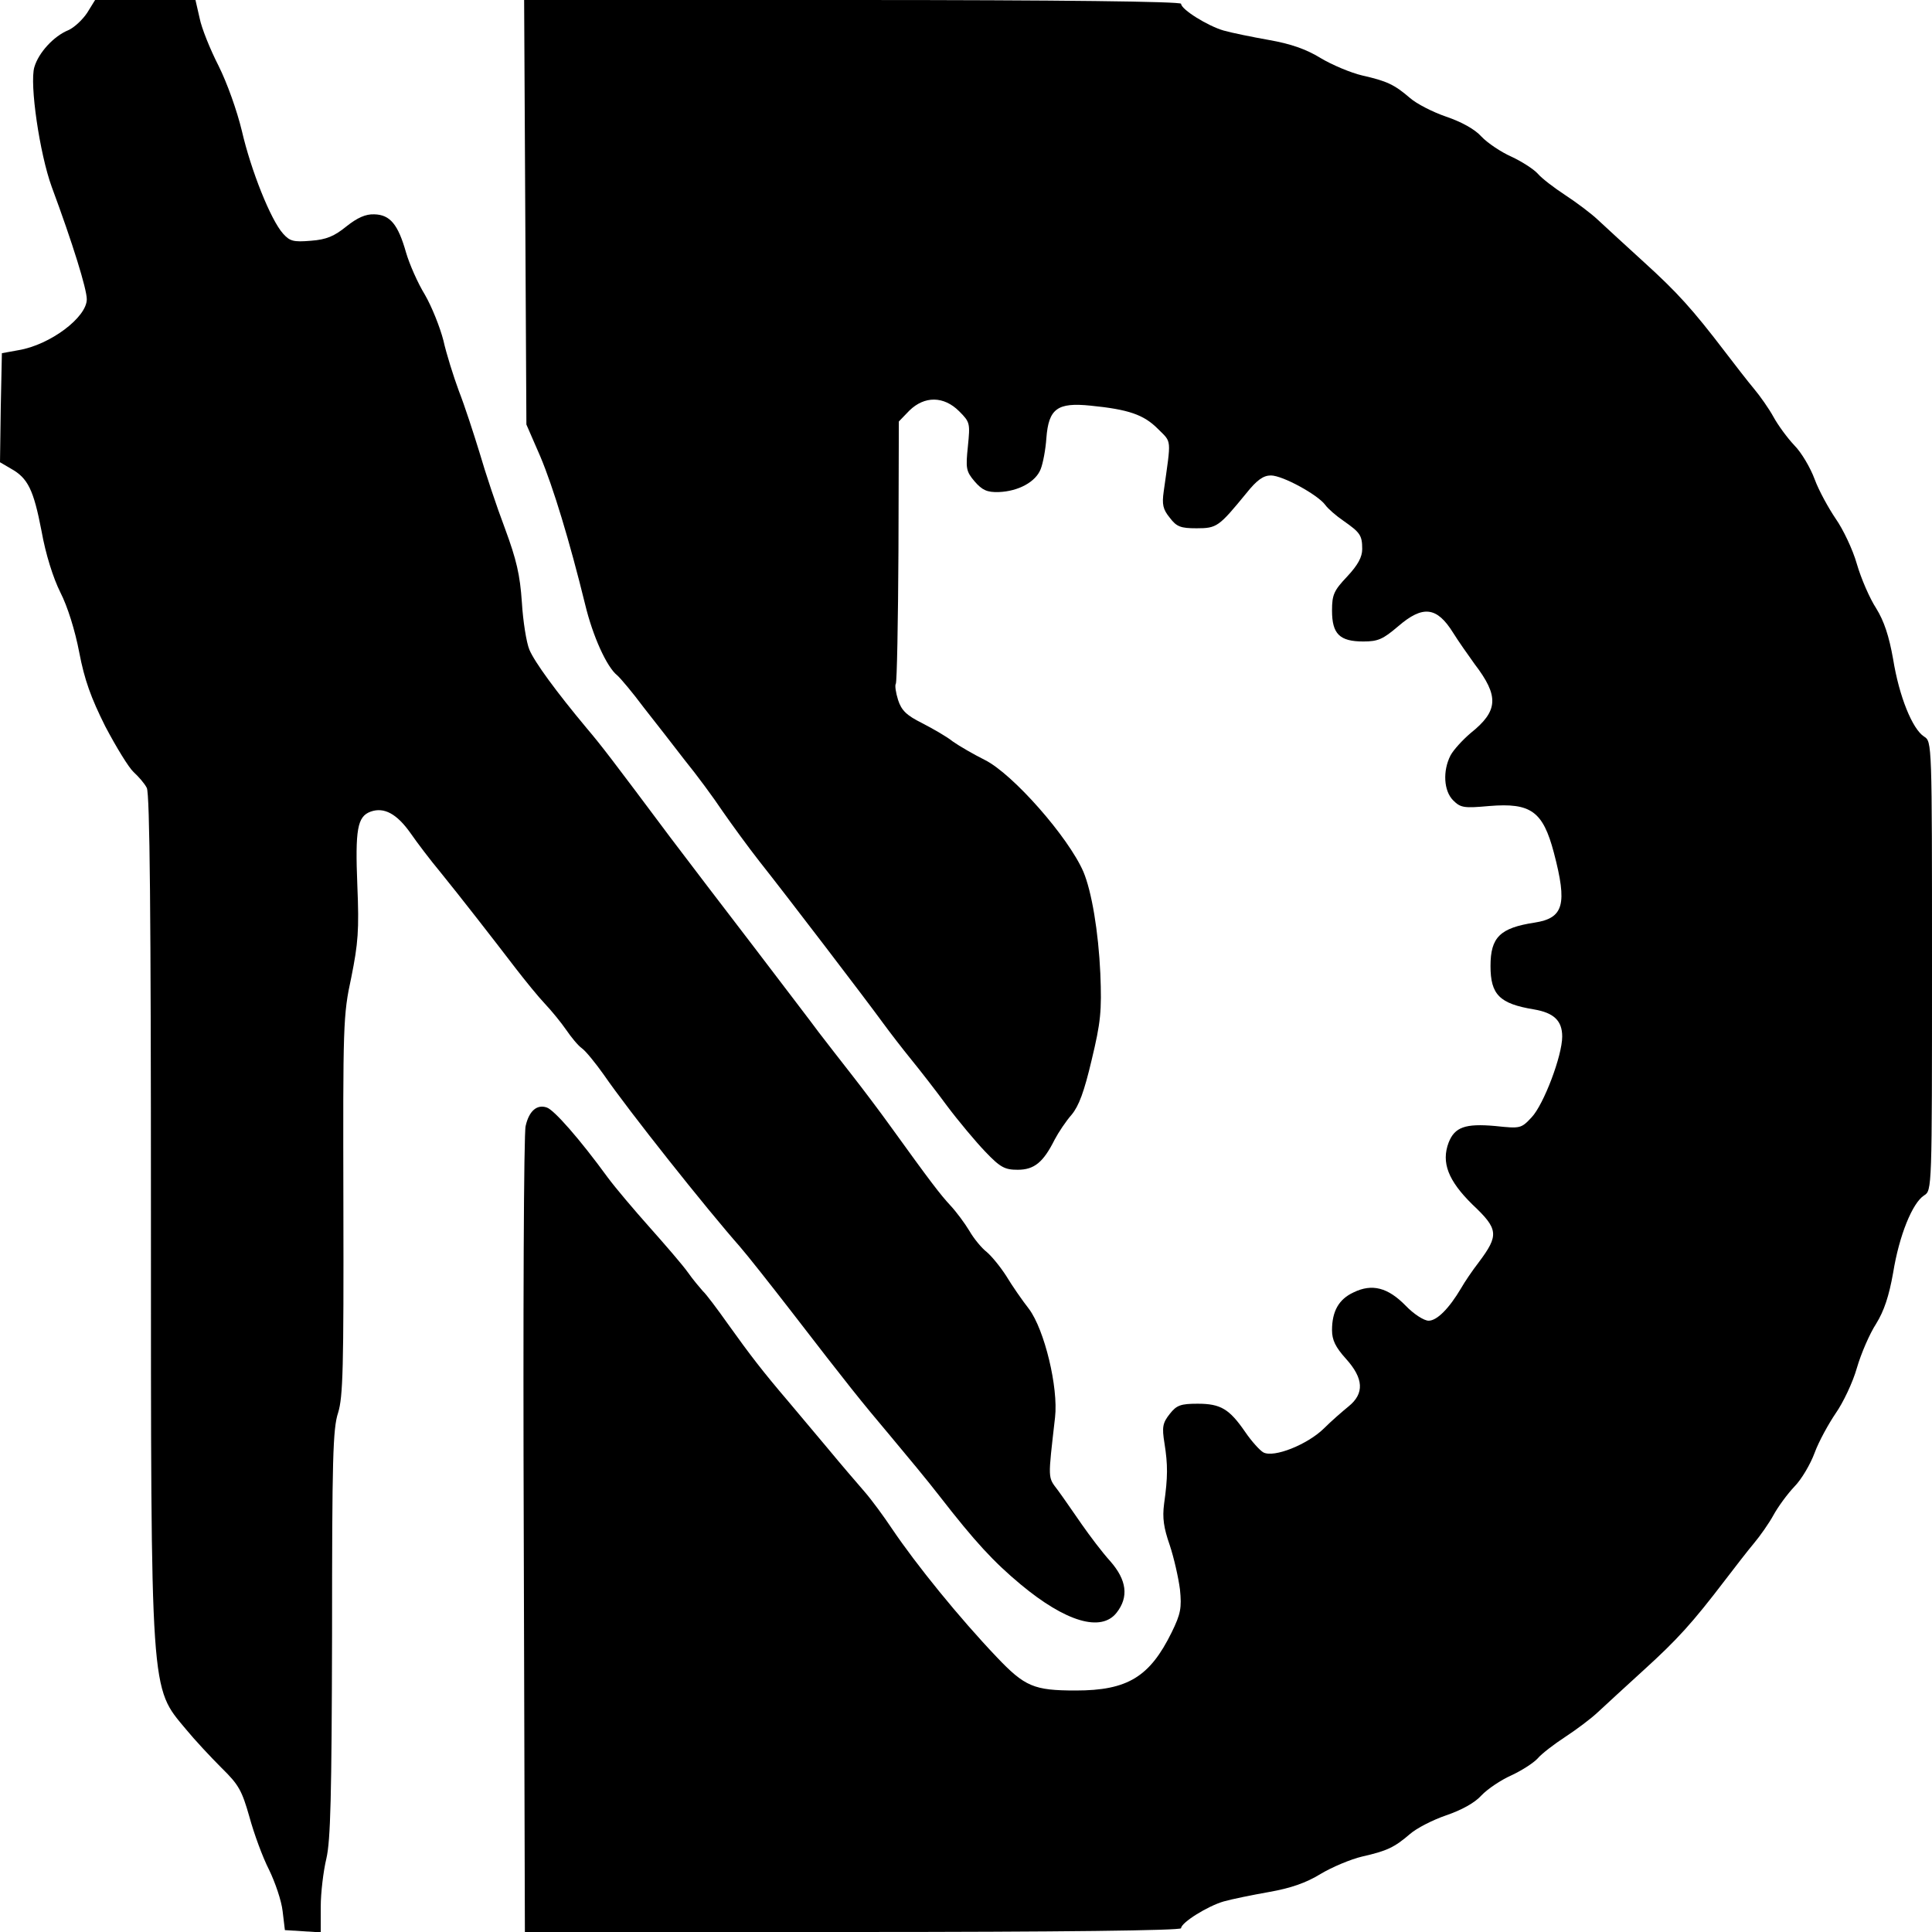
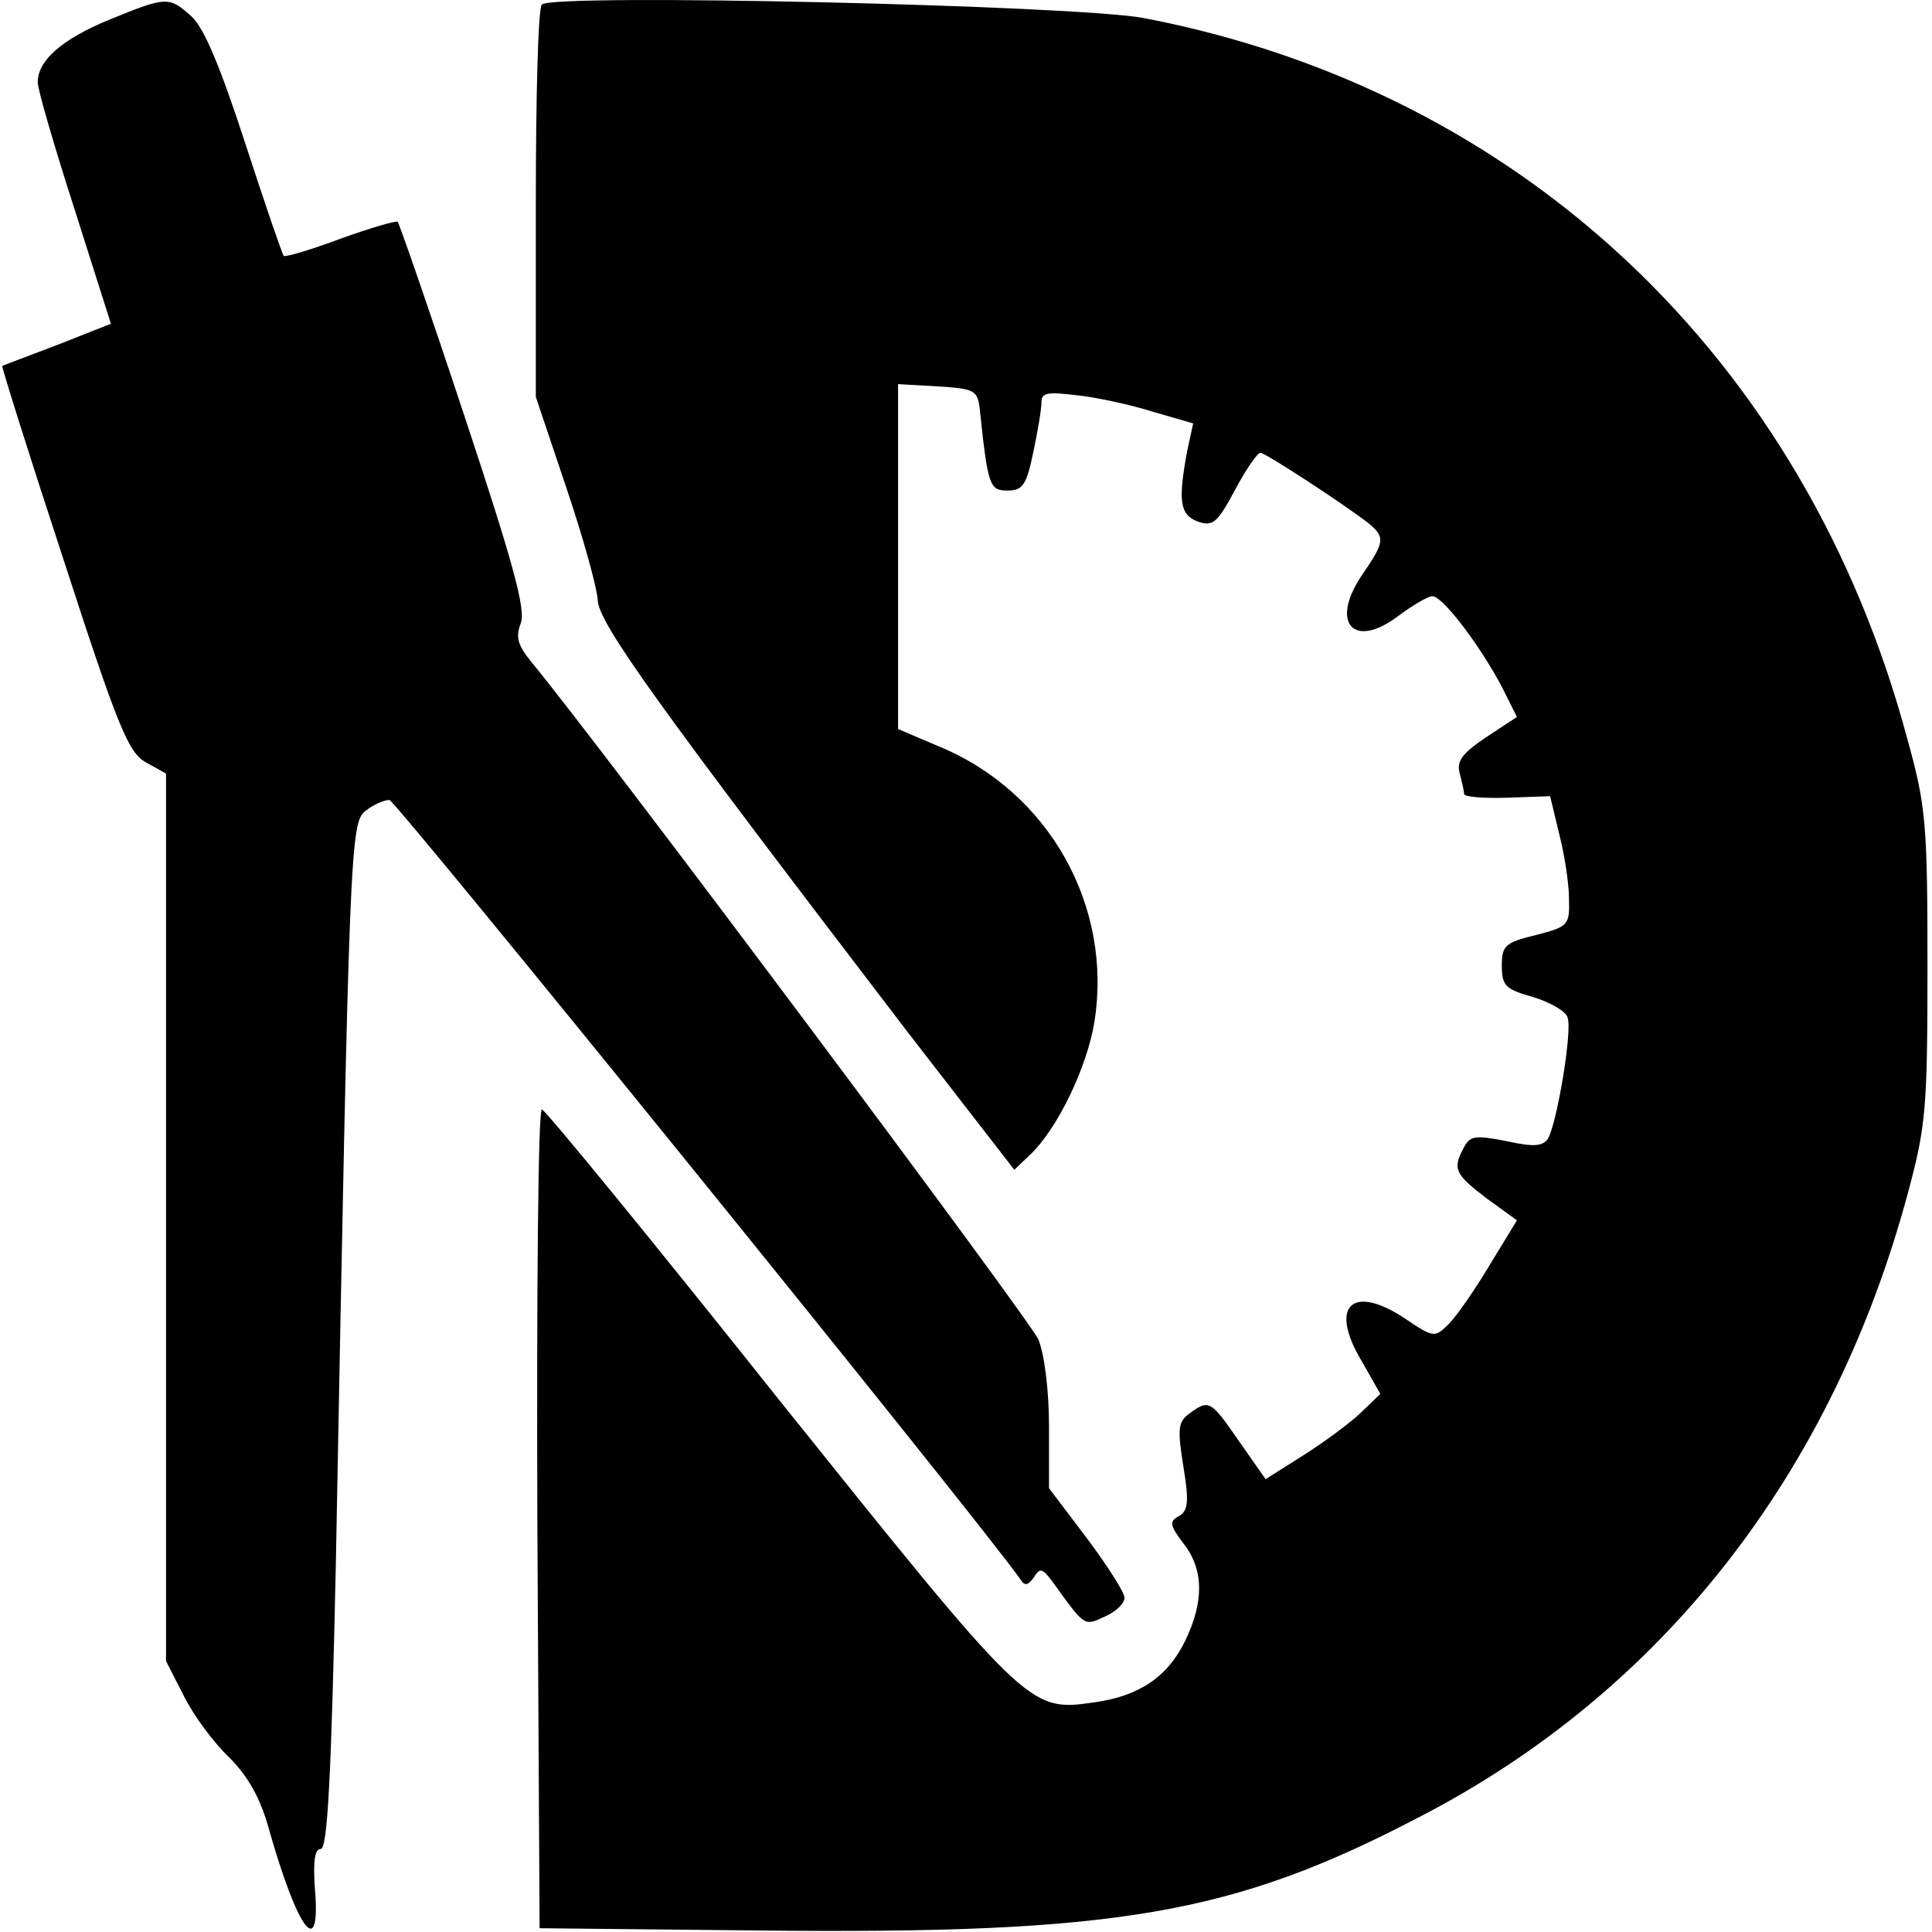
<svg xmlns="http://www.w3.org/2000/svg" width="24" height="24" viewBox="0 0 24 24" fill="none">
-   <g transform="translate(0,24) scale(0.0046875,-0.0046875)" fill="currentColor" stroke="none">
-     <path d="M231 5086 c-12 -18 -34 -39 -50 -46 -39 -16 -79 -60 -90 -98 -13 -44 14 -229 46 -317 56 -151 93 -271 93 -298 0 -48 -97 -121 -181 -135 l-44 -8 -3 -144 -2 -145 29 -17 c45 -25 60 -56 81 -165 11 -62 31 -125 50 -163 19 -37 39 -101 50 -159 14 -73 31 -120 69 -196 29 -55 62 -109 75 -121 13 -12 29 -30 35 -42 8 -15 11 -333 11 -1124 0 -1293 -2 -1257 93 -1371 23 -28 65 -73 94 -102 46 -45 54 -60 74 -130 12 -44 35 -107 52 -140 16 -33 33 -82 36 -110 l6 -50 48 -3 47 -3 0 68 c0 37 7 95 15 128 11 48 14 163 15 596 0 461 2 543 16 585 13 42 15 118 14 549 -1 480 -1 504 21 605 18 90 21 125 16 243 -6 149 0 183 35 196 36 13 70 -6 106 -57 18 -26 53 -72 78 -102 52 -64 140 -177 202 -258 24 -31 58 -73 76 -92 18 -19 44 -51 57 -70 13 -19 31 -41 41 -48 10 -7 36 -39 58 -70 66 -96 272 -355 361 -456 20 -23 80 -99 135 -170 155 -201 184 -237 264 -332 41 -49 100 -120 130 -159 94 -121 143 -174 215 -234 119 -99 213 -127 254 -75 33 42 27 87 -17 137 -21 23 -54 67 -75 97 -21 30 -49 71 -63 90 -28 37 -27 26 -8 194 9 79 -28 232 -69 287 -18 23 -45 62 -60 87 -16 25 -39 53 -52 64 -13 10 -34 35 -46 56 -12 20 -35 51 -50 67 -27 29 -53 63 -159 210 -28 39 -74 100 -103 137 -28 36 -68 87 -87 112 -19 26 -98 129 -174 229 -77 100 -175 229 -219 287 -157 210 -183 244 -222 290 -81 97 -138 175 -152 208 -8 19 -17 76 -20 126 -5 73 -14 112 -45 196 -22 58 -52 148 -67 200 -16 52 -40 126 -55 164 -14 38 -33 98 -41 134 -9 35 -31 90 -49 121 -19 31 -41 81 -50 112 -21 74 -42 100 -84 101 -23 1 -45 -9 -74 -32 -32 -26 -53 -35 -94 -38 -47 -4 -56 -1 -74 19 -33 37 -85 168 -109 272 -13 54 -39 127 -62 173 -22 43 -45 100 -50 126 l-11 48 -133 0 -133 0 -21 -34z" />
-     <path d="M1392 4558 l3 -563 37 -85 c34 -81 77 -222 119 -393 20 -83 57 -165 85 -187 9 -8 41 -46 70 -85 30 -38 79 -101 109 -140 31 -38 76 -99 100 -135 25 -36 68 -95 97 -132 69 -87 283 -367 328 -429 19 -26 53 -70 75 -97 22 -27 65 -82 95 -123 30 -40 76 -95 101 -121 40 -42 52 -48 86 -48 44 0 68 20 98 80 10 19 30 49 45 66 19 23 33 60 53 145 24 100 27 129 23 229 -5 111 -23 218 -45 270 -40 92 -187 259 -261 296 -30 15 -68 37 -85 49 -16 13 -53 34 -82 49 -40 20 -54 33 -63 61 -6 19 -9 39 -6 43 3 5 6 164 7 352 l1 343 28 29 c40 39 91 39 132 -2 29 -29 29 -32 23 -93 -6 -58 -5 -66 18 -93 20 -23 33 -29 64 -28 52 2 98 27 111 61 6 15 13 52 15 82 6 78 29 95 117 86 101 -10 141 -24 178 -61 38 -38 36 -23 16 -166 -5 -35 -2 -48 16 -70 18 -24 29 -28 71 -28 54 0 59 4 132 93 28 35 45 47 65 47 31 0 124 -51 144 -78 7 -10 29 -29 48 -42 44 -31 50 -38 50 -75 0 -21 -11 -42 -40 -73 -35 -37 -40 -48 -40 -90 0 -62 20 -82 83 -82 39 0 52 6 92 40 66 57 103 52 146 -17 13 -21 39 -58 57 -83 65 -85 63 -124 -11 -183 -21 -18 -45 -44 -53 -59 -21 -41 -18 -94 7 -119 20 -20 29 -21 96 -15 110 9 142 -14 171 -124 36 -137 26 -173 -51 -185 -92 -14 -117 -39 -117 -115 0 -76 24 -100 115 -115 53 -9 75 -30 75 -72 0 -51 -49 -180 -81 -214 -28 -30 -30 -30 -97 -23 -79 7 -107 -3 -123 -44 -20 -53 -1 -101 63 -164 69 -65 71 -81 17 -153 -17 -22 -38 -53 -47 -69 -32 -54 -64 -86 -86 -86 -12 0 -39 17 -61 40 -47 48 -89 59 -138 35 -39 -18 -57 -50 -57 -100 0 -26 9 -45 37 -76 47 -52 49 -92 7 -126 -16 -13 -46 -39 -66 -59 -43 -42 -132 -78 -160 -63 -9 5 -31 29 -48 54 -42 61 -65 75 -126 75 -45 0 -56 -4 -74 -27 -19 -24 -21 -35 -14 -78 9 -57 9 -89 -1 -160 -5 -38 -1 -64 15 -110 11 -33 23 -86 27 -117 5 -49 2 -65 -22 -114 -58 -118 -117 -154 -254 -154 -111 0 -135 10 -210 89 -98 103 -212 243 -278 341 -20 30 -52 74 -72 97 -20 23 -63 73 -96 113 -33 39 -80 95 -105 125 -70 82 -102 124 -160 205 -29 41 -59 81 -67 88 -7 8 -26 30 -40 50 -15 21 -61 74 -101 119 -41 46 -91 105 -111 132 -75 103 -143 180 -162 186 -26 9 -47 -9 -56 -49 -5 -17 -7 -505 -5 -1083 l3 -1053 869 0 c552 0 870 4 870 10 0 15 71 59 113 71 21 6 75 17 120 25 57 10 98 24 137 48 30 18 80 39 110 46 66 15 85 24 127 60 17 15 60 37 95 49 41 14 76 33 94 53 16 17 52 41 79 53 28 13 59 33 70 45 11 13 44 38 73 57 29 19 68 48 87 66 19 18 74 68 122 112 88 80 128 124 215 238 26 34 60 78 76 97 16 19 40 53 52 75 12 22 37 56 55 75 19 19 43 60 54 90 11 30 37 77 56 105 19 27 45 81 56 120 11 38 34 91 51 117 21 34 34 73 45 135 16 99 51 185 82 205 21 13 21 16 21 608 0 592 0 595 -21 608 -31 20 -66 106 -82 205 -11 62 -24 101 -45 135 -17 26 -40 79 -51 117 -11 39 -37 93 -56 120 -19 28 -45 75 -56 105 -11 30 -35 71 -54 90 -18 19 -43 53 -55 75 -12 22 -36 56 -52 75 -16 19 -50 63 -76 97 -87 114 -127 158 -215 238 -48 44 -103 94 -122 112 -19 18 -58 47 -87 66 -29 19 -62 44 -73 57 -11 12 -42 32 -70 45 -27 12 -63 36 -79 53 -18 20 -53 39 -94 53 -35 12 -78 34 -95 49 -42 36 -61 45 -127 60 -30 7 -80 28 -110 46 -39 24 -80 38 -137 48 -45 8 -99 19 -120 25 -42 12 -113 56 -113 71 0 6 -319 10 -870 10 l-871 0 3 -562z" />
+   <g transform="translate(0,24) scale(0.009375,-0.009375)" fill="currentColor" stroke="none">
+     <path d="M145 2534 c-63 -26 -95 -54 -95 -83 0 -10 22 -85 49 -169 l48 -151 -71 -28 c-39 -15 -72 -27 -73 -28 -1 -1 35 -116 81 -256 72 -222 86 -256 109 -269 l27 -15 0 -588 0 -588 24 -47 c13 -26 40 -62 60 -81 24 -24 40 -52 51 -90 40 -142 71 -181 62 -80 -2 33 0 49 8 49 9 0 14 97 20 377 18 960 19 984 40 999 10 8 24 14 31 14 8 0 789 -964 837 -1034 5 -8 10 -6 17 4 8 13 11 12 24 -5 44 -61 42 -60 70 -47 14 6 26 17 26 25 0 7 -23 43 -50 79 l-50 66 0 82 c0 47 -6 95 -14 115 -12 27 -574 779 -672 898 -18 22 -21 33 -14 51 7 18 -10 80 -75 276 -46 139 -86 254 -88 256 -2 2 -36 -8 -75 -22 -40 -15 -74 -25 -76 -23 -2 2 -25 69 -51 149 -33 101 -54 152 -71 168 -30 27 -33 27 -109 -4z" />
+     <path d="M718 2554 c-5 -4 -8 -123 -8 -264 l0 -256 40 -119 c22 -65 41 -133 42 -150 1 -31 80 -140 411 -573 l141 -182 21 20 c36 34 75 115 85 175 25 154 -60 306 -206 366 l-54 23 0 228 0 229 53 -3 c47 -3 52 -5 55 -28 11 -104 13 -110 37 -110 20 0 25 7 34 50 6 28 11 58 11 67 0 13 8 14 49 9 27 -3 72 -13 100 -22 l52 -15 -8 -37 c-12 -65 -10 -84 14 -93 20 -7 26 -2 49 41 15 28 30 50 34 50 7 0 112 -69 143 -93 23 -19 22 -25 -9 -70 -42 -63 -10 -98 49 -53 19 14 39 26 45 26 14 0 65 -68 93 -122 l19 -38 -41 -27 c-31 -21 -39 -31 -35 -47 3 -12 6 -24 6 -28 0 -4 26 -6 57 -5 l57 2 12 -50 c7 -27 13 -66 13 -86 1 -35 -1 -37 -44 -48 -41 -10 -45 -14 -45 -41 0 -26 5 -31 41 -41 23 -7 44 -19 46 -27 7 -16 -14 -141 -26 -161 -7 -10 -19 -11 -55 -3 -41 8 -48 7 -56 -8 -16 -29 -12 -36 30 -68 l40 -29 -36 -59 c-19 -32 -44 -68 -54 -78 -19 -19 -20 -19 -60 8 -69 45 -99 15 -56 -57 l25 -44 -27 -26 c-15 -14 -49 -39 -76 -56 l-49 -31 -35 50 c-38 55 -40 56 -66 37 -15 -11 -16 -20 -8 -70 8 -48 6 -59 -6 -66 -13 -7 -12 -12 6 -36 27 -34 28 -77 2 -130 -23 -47 -61 -73 -122 -81 -85 -12 -87 -9 -418 404 -167 210 -308 382 -312 382 -5 0 -7 -244 -6 -542 l3 -543 290 -3 c475 -5 628 21 875 150 322 166 548 455 648 827 24 89 26 112 26 301 0 190 -2 212 -27 302 -135 503 -511 858 -1011 954 -88 17 -784 33 -798 18z" />
  </g>
</svg>
